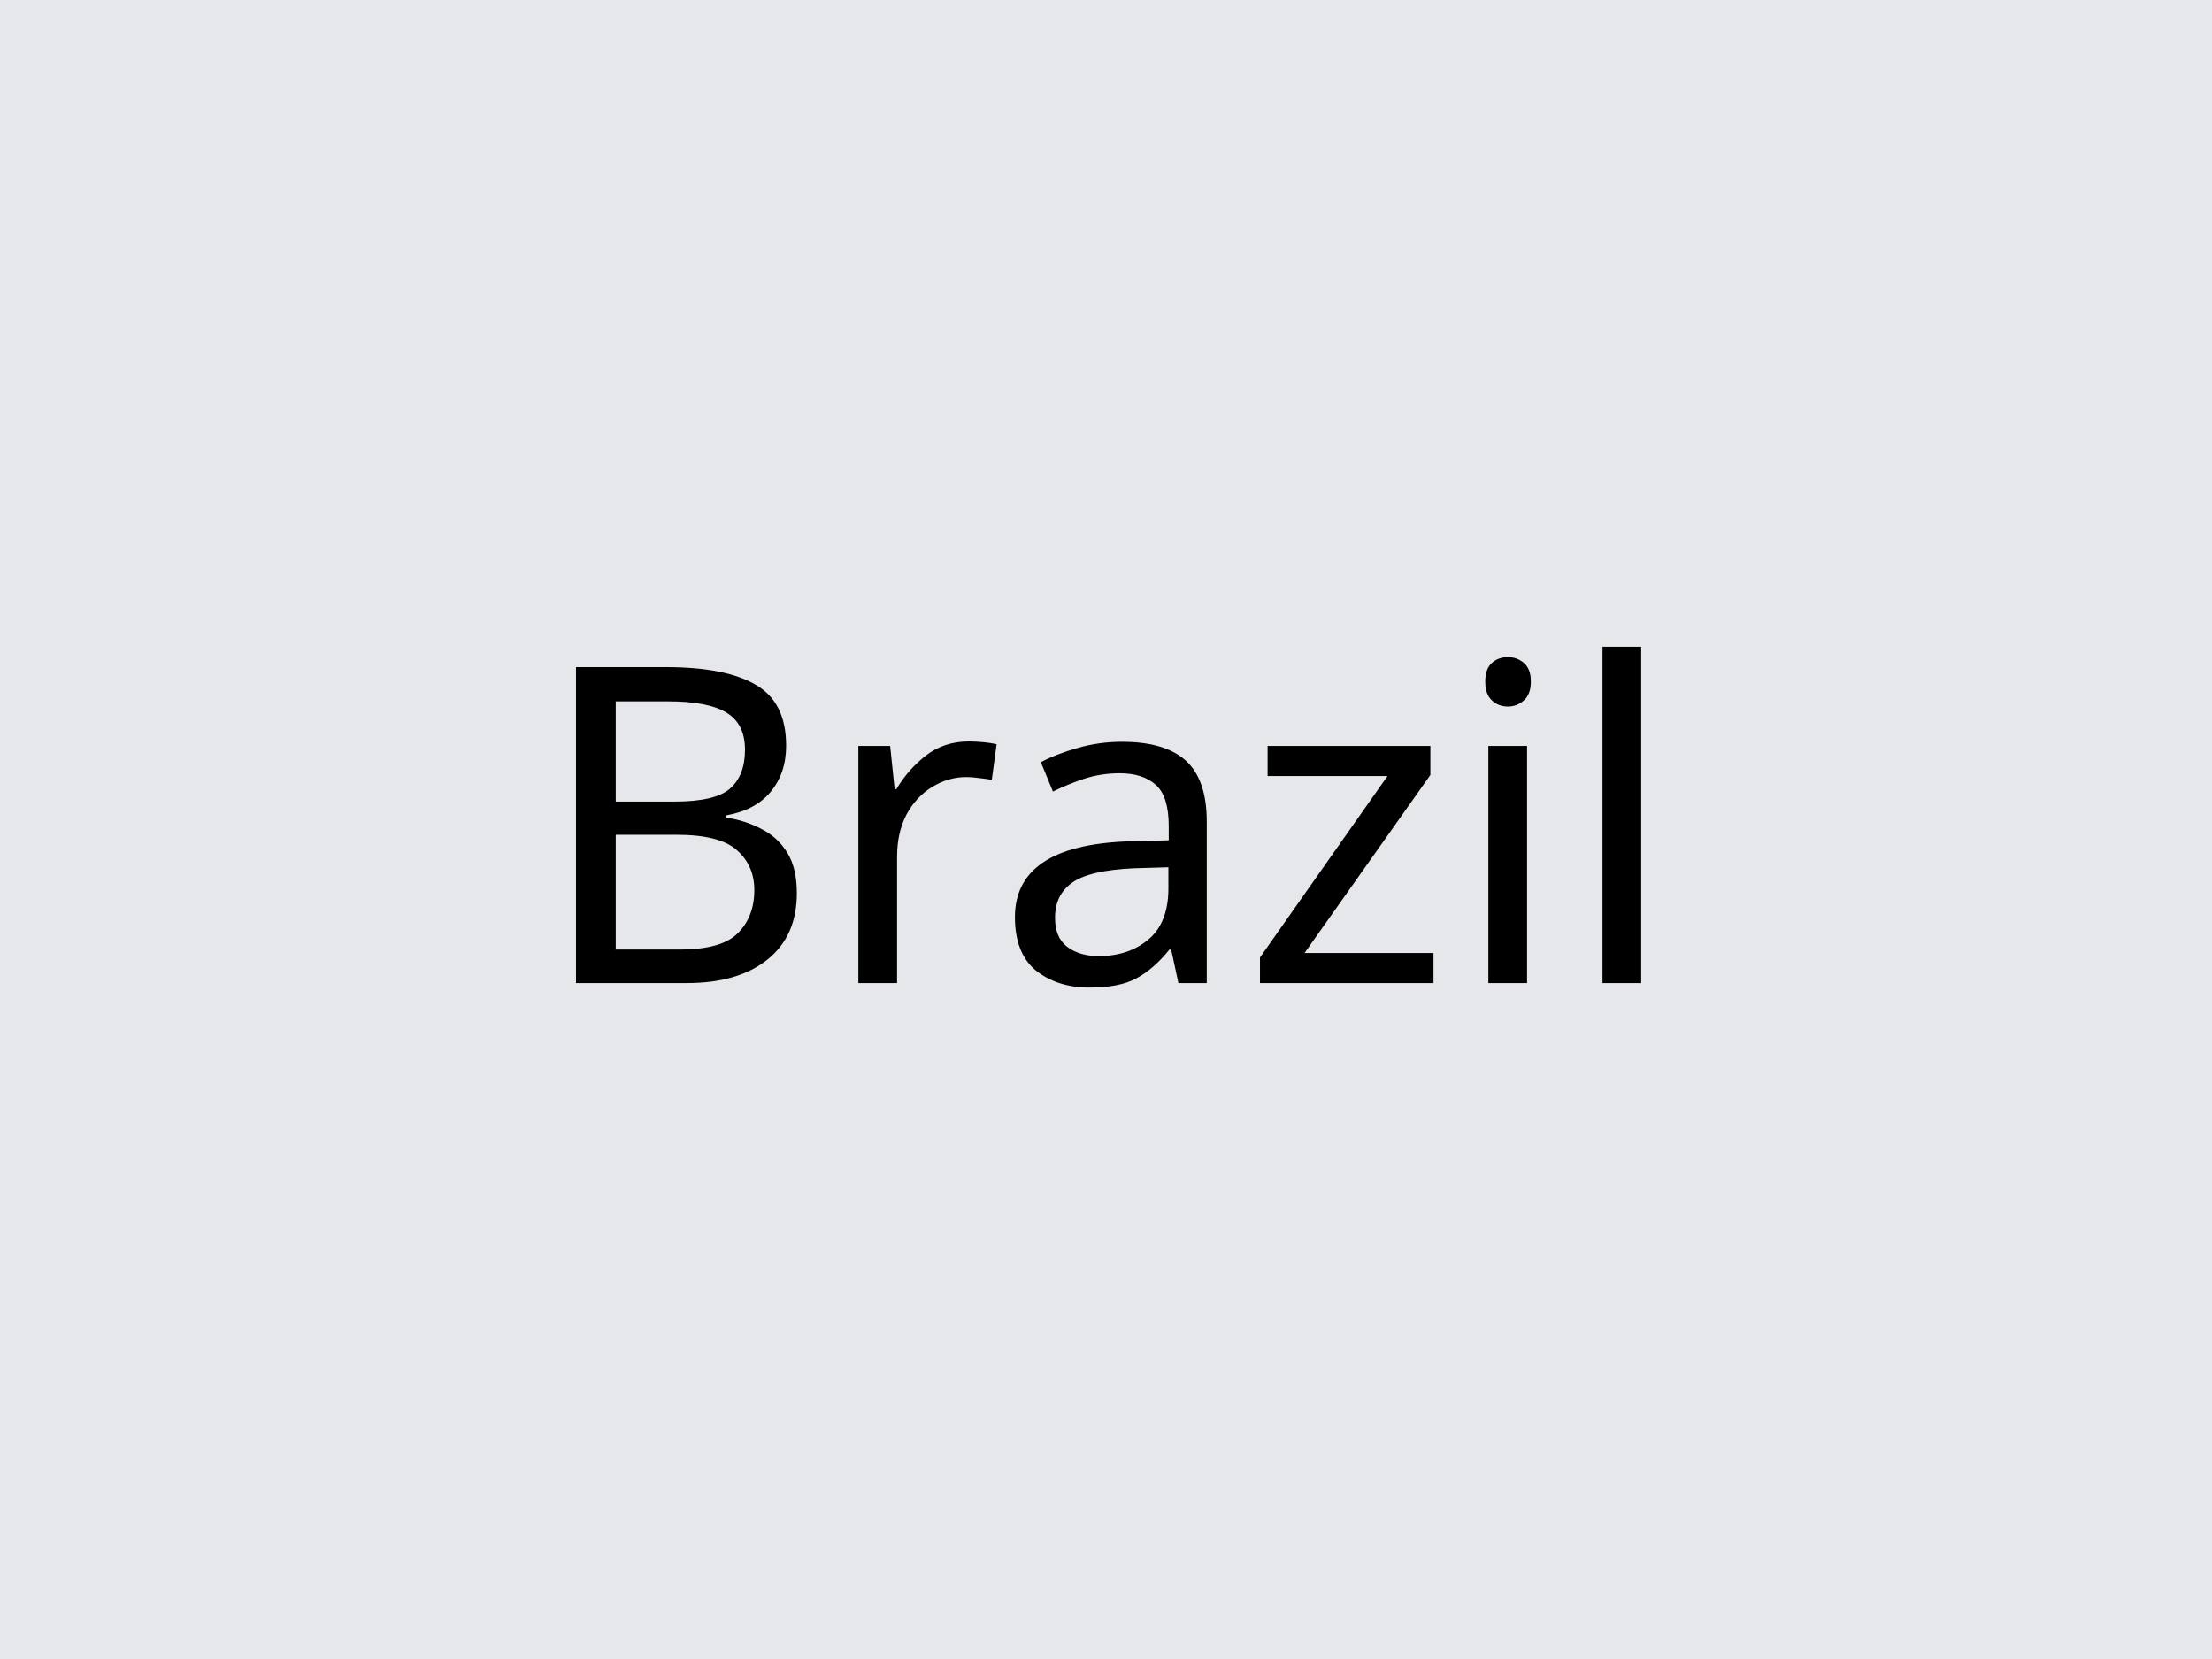
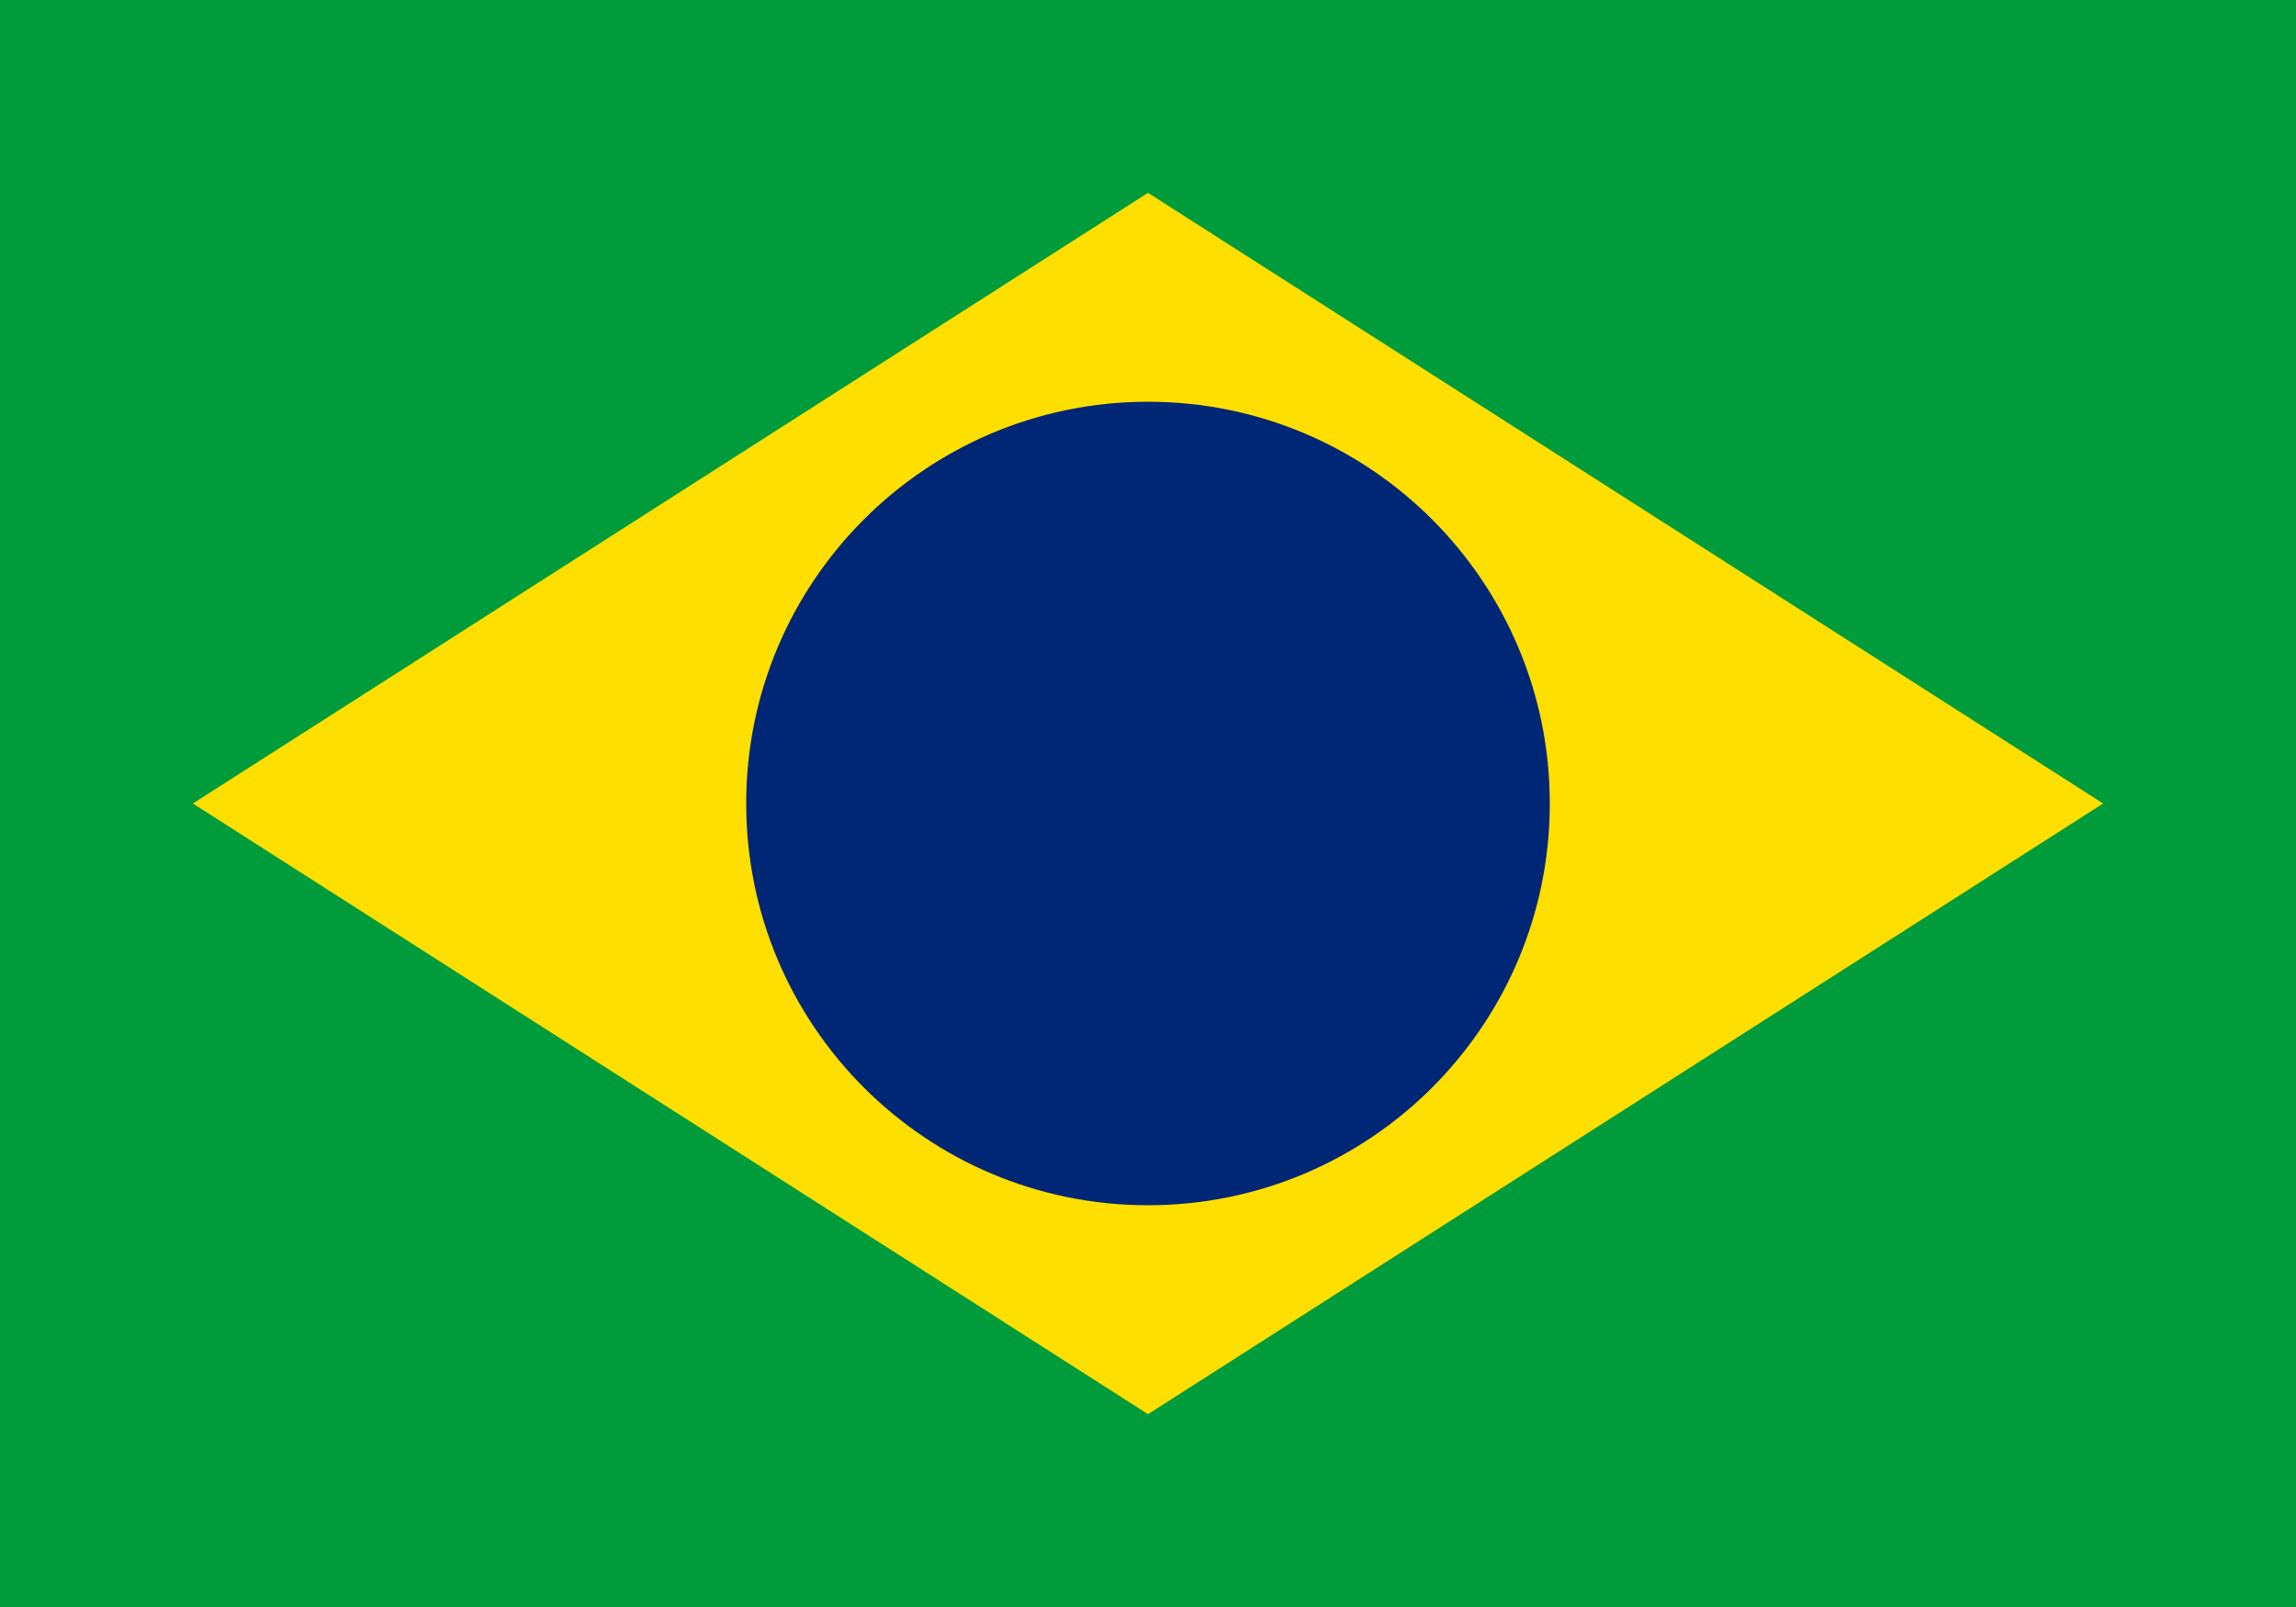
- <svg xmlns="http://www.w3.org/2000/svg" width="100" height="75">
-   <rect width="100" height="75" fill="#e5e7eb" />
-   <text x="50%" y="50%" dominant-baseline="middle" text-anchor="middle" font-family="sans-serif" font-size="20">Brazil</text>
+ <svg xmlns="http://www.w3.org/2000/svg" viewBox="0 0 1000 700">
+   <rect width="1000" height="700" fill="#009C3B" />
+   <polygon points="500,84 916,350 500,616 84,350" fill="#FFDF00" />
+   <circle cx="500" cy="350" r="175" fill="#002776" />
</svg>
